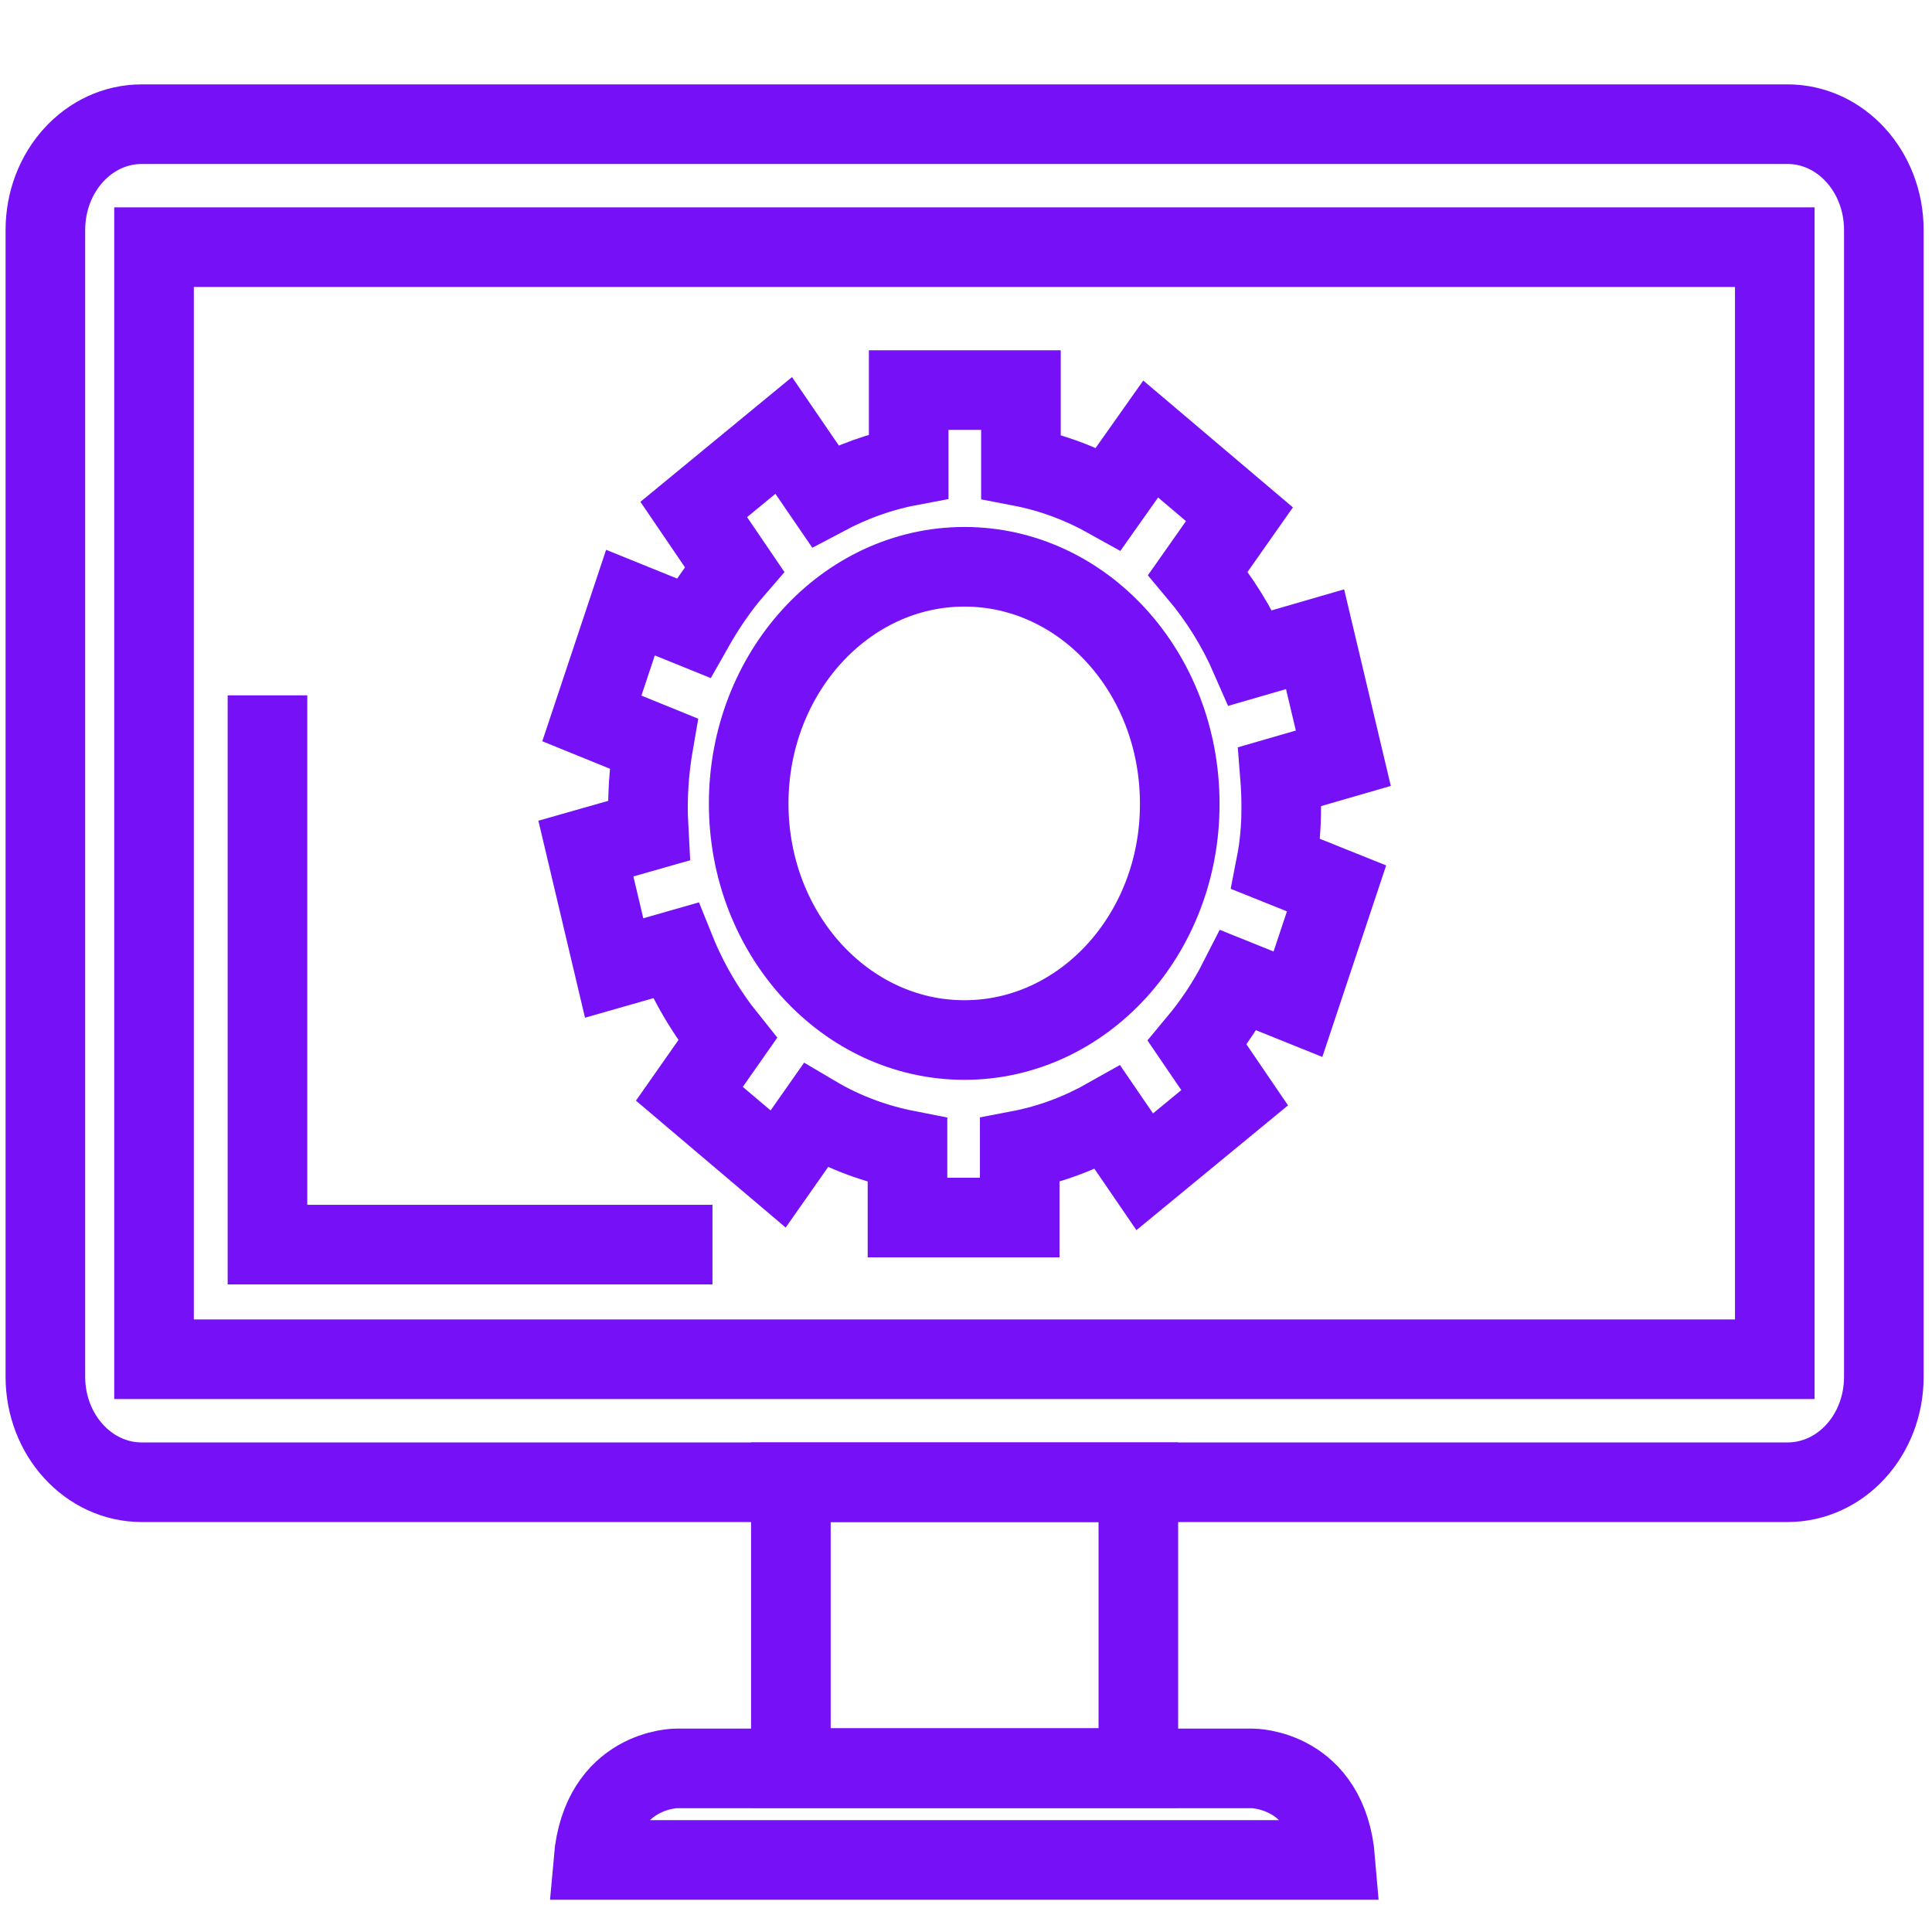
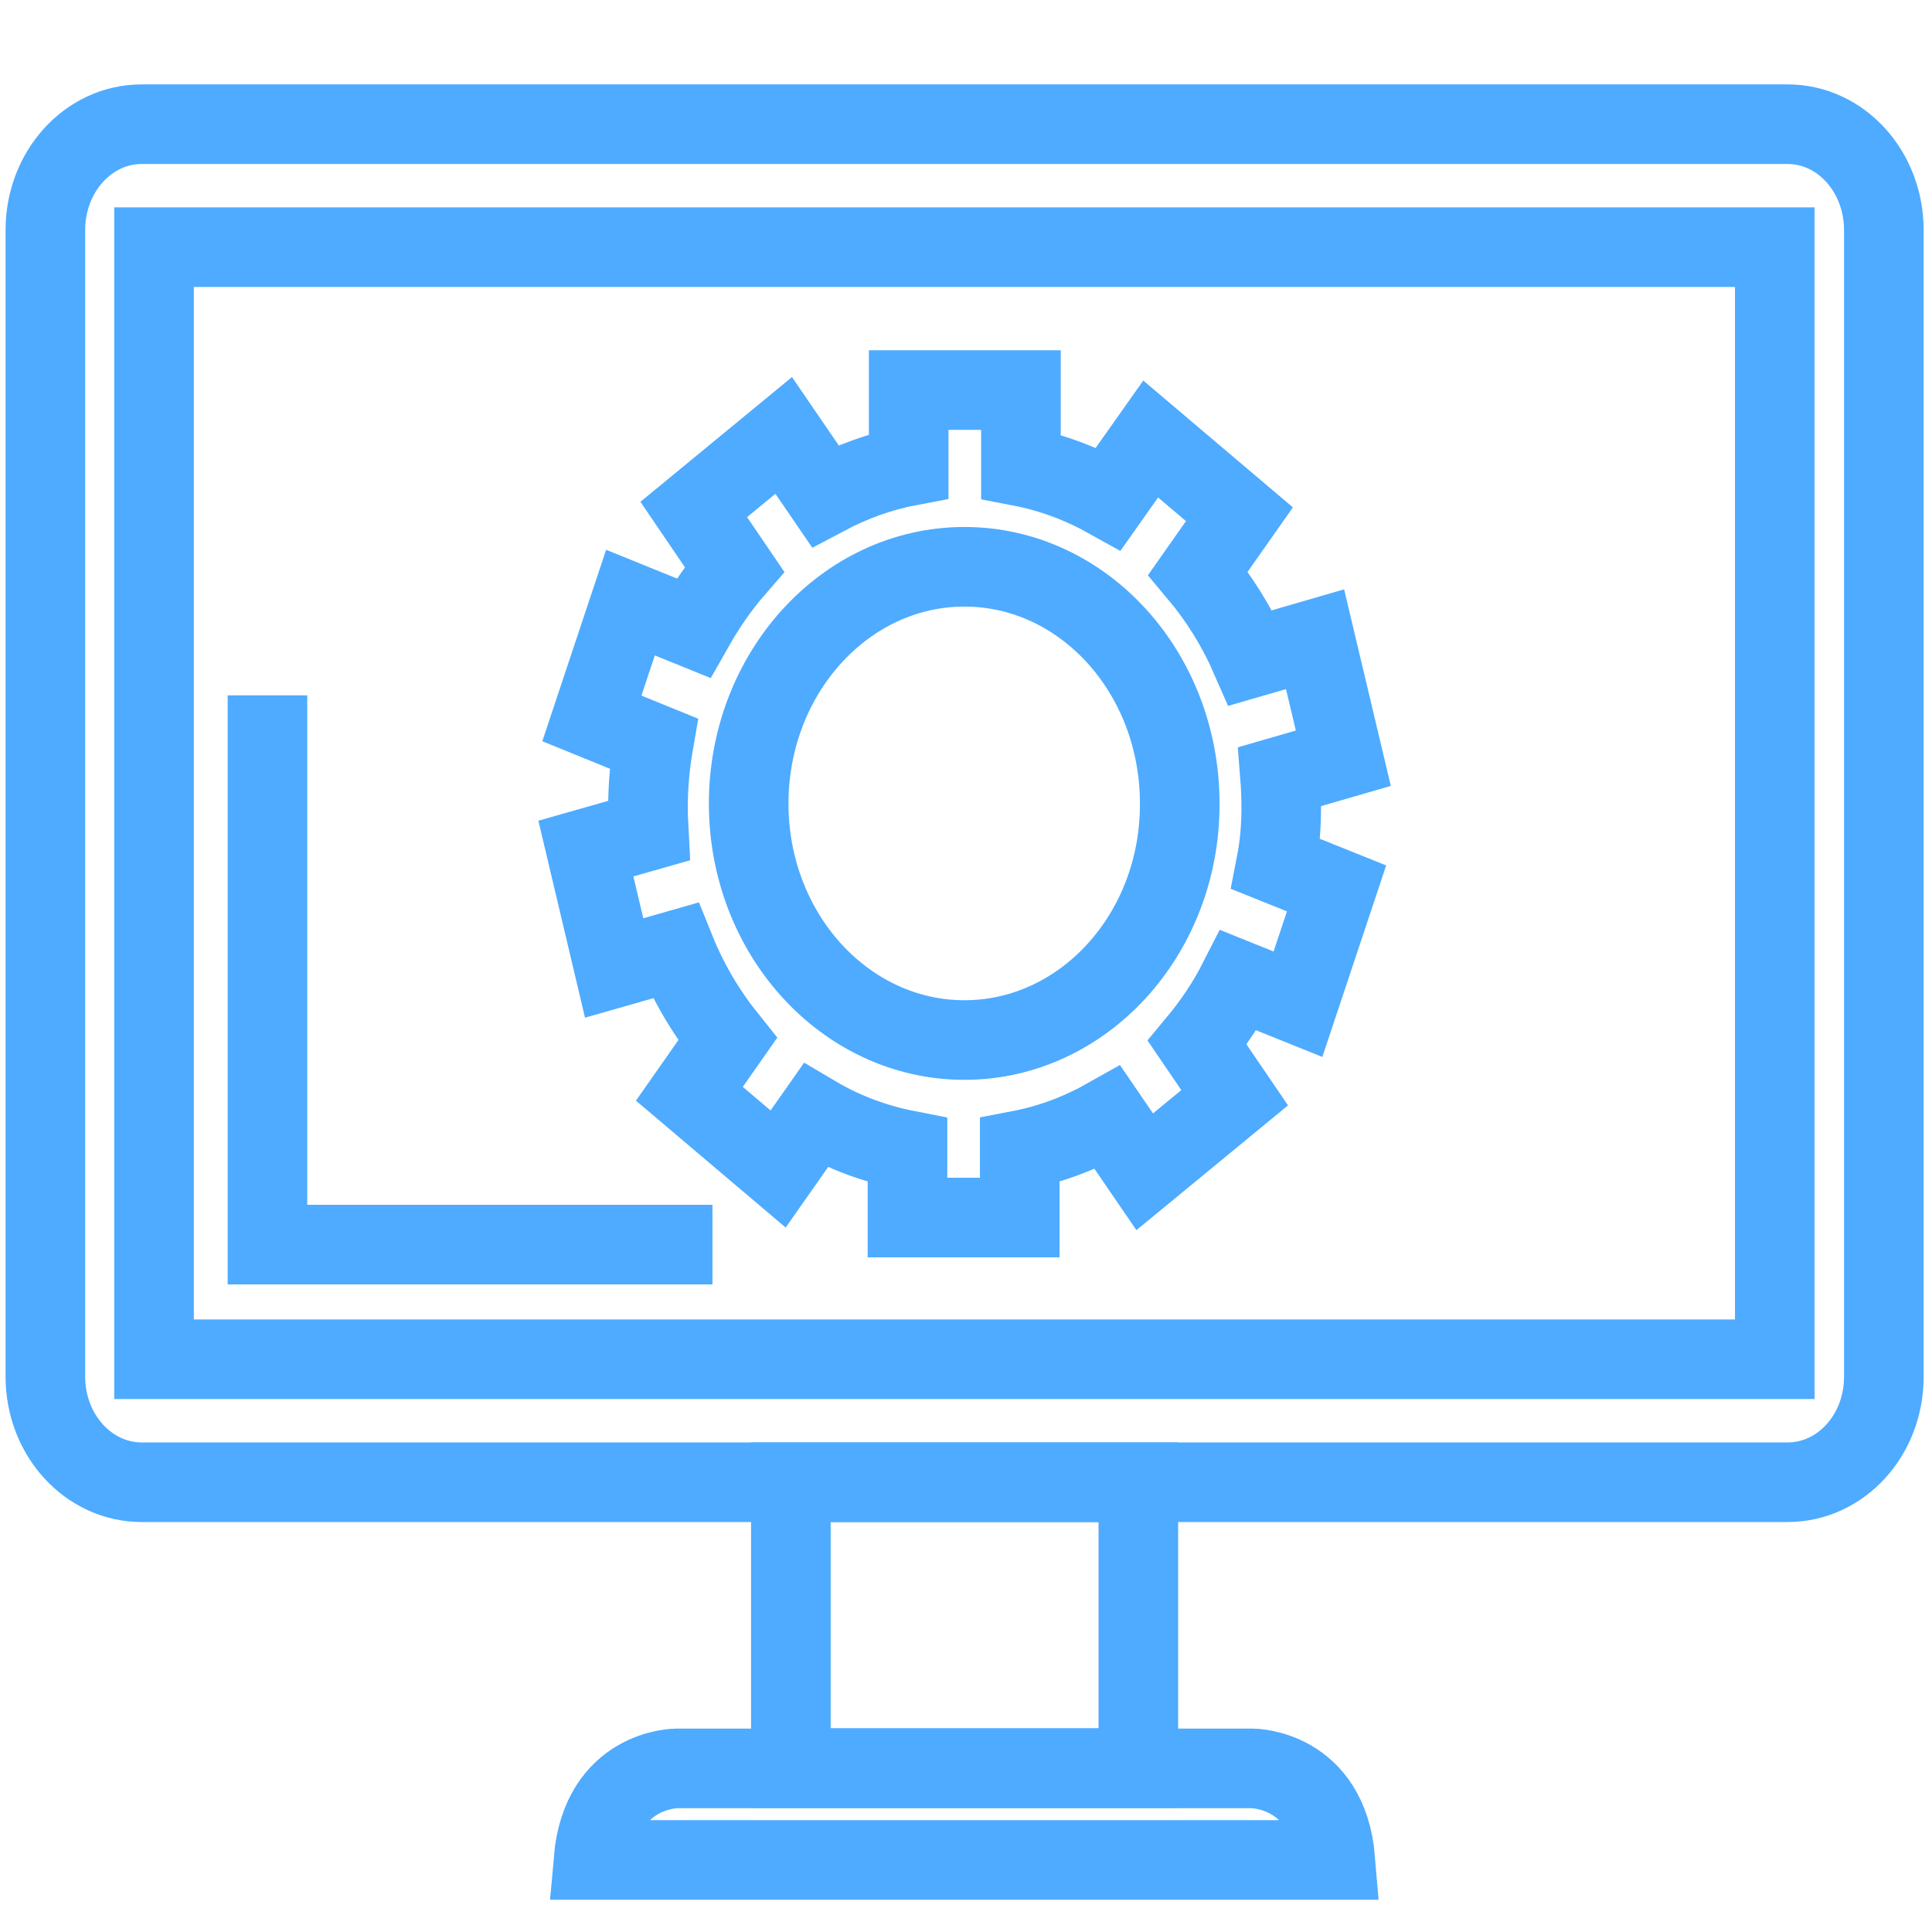
<svg xmlns="http://www.w3.org/2000/svg" width="48px" height="48px" version="1.1" id="Capa_1" x="0px" y="0px" viewBox="0 0 48.54 48.2" style="enable-background:new 0 0 48.54 48.2;" xml:space="preserve">
  <style type="text/css">
- 	.st0{fill:none;stroke:#7510F7;stroke-width:2;stroke-miterlimit:10;}
+ 	.st0{fill:none;stroke:#4eabff;stroke-width:2;stroke-miterlimit:10;}
</style>
  <g>
    <g>
      <path class="st0" d="M47.33,34.42c0,1.47-1.08,2.65-2.42,2.65H3.56c-1.34,0-2.42-1.19-2.42-2.65V5.61c0-1.47,1.08-2.66,2.42-2.66    h41.35c1.34,0,2.42,1.19,2.42,2.66V34.42z" />
      <rect x="3.87" y="6.04" class="st0" width="40.72" height="27.94" />
      <rect x="19.87" y="37.07" class="st0" width="8.73" height="7.18" />
      <path class="st0" d="M31.47,44.26H28.5h-4.27h-4.27h-2.97c0,0-1.88,0-2.08,2.3h9.32h9.32C33.36,44.26,31.47,44.26,31.47,44.26z" />
    </g>
    <polyline class="st0" points="6.72,17.3 6.72,31.1 17.9,31.1  " />
    <g>
      <path class="st0" d="M32.19,20.12c0-0.27-0.01-0.53-0.03-0.78l1.59-0.46l-0.71-2.99l-1.62,0.47c-0.34-0.78-0.79-1.5-1.32-2.13    l1.04-1.48l-2.23-1.89l-1.06,1.5c-0.68-0.38-1.42-0.66-2.2-0.81V9.63h-2.82v1.91c-0.74,0.14-1.44,0.4-2.1,0.75l-1.04-1.52    l-2.26,1.86l1.02,1.5c-0.39,0.45-0.73,0.95-1.03,1.48l-1.58-0.64l-0.97,2.91l1.55,0.63c-0.09,0.52-0.14,1.06-0.14,1.62    c0,0.19,0.01,0.38,0.02,0.57l-1.58,0.45l0.71,3l1.54-0.44c0.33,0.82,0.78,1.57,1.31,2.23l-0.96,1.37l2.23,1.89l0.94-1.34    c0.71,0.42,1.49,0.71,2.31,0.87v1.69h2.82v-1.69c0.78-0.15,1.52-0.43,2.21-0.82l0.93,1.36l2.26-1.86l-0.94-1.38    c0.4-0.48,0.75-1,1.04-1.57l1.49,0.6l0.97-2.91l-1.52-0.61C32.15,21.08,32.19,20.61,32.19,20.12z M24.23,25.96    c-2.99,0-5.42-2.66-5.42-5.94c0-3.28,2.43-5.95,5.42-5.95c2.99,0,5.41,2.66,5.41,5.95C29.65,23.3,27.22,25.96,24.23,25.96z" fill="#7510F7" />
    </g>
  </g>
</svg>
